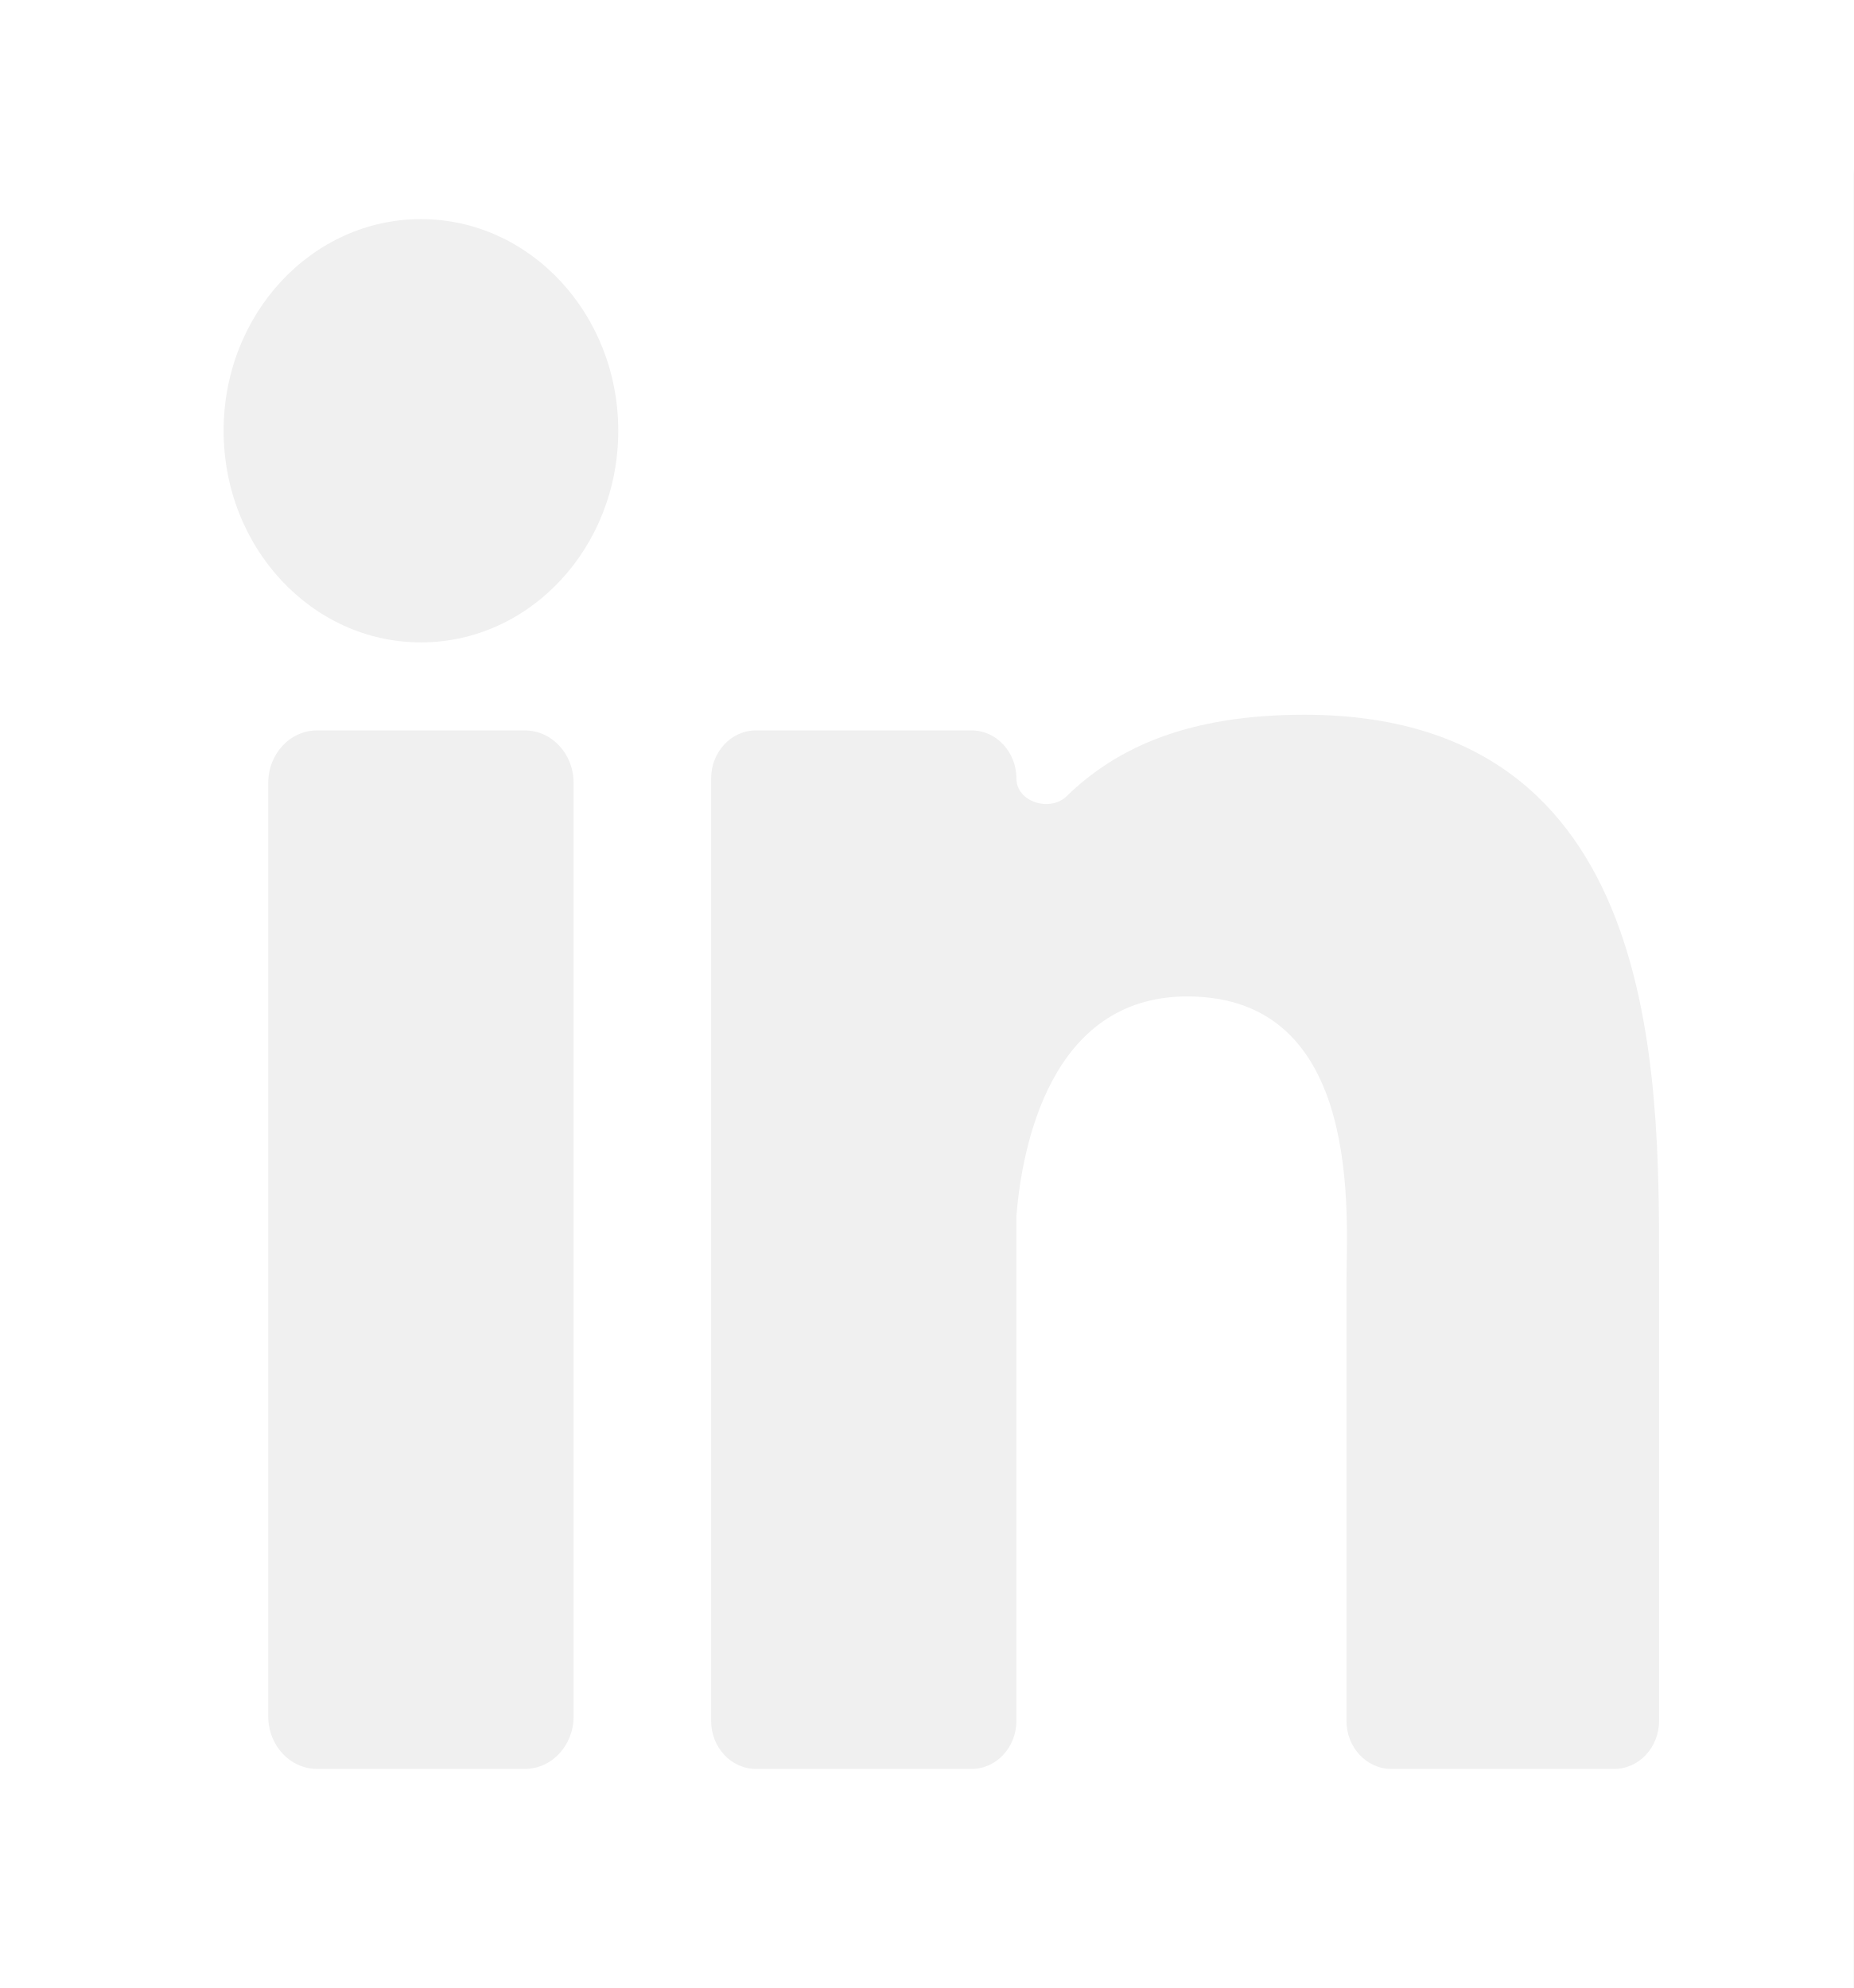
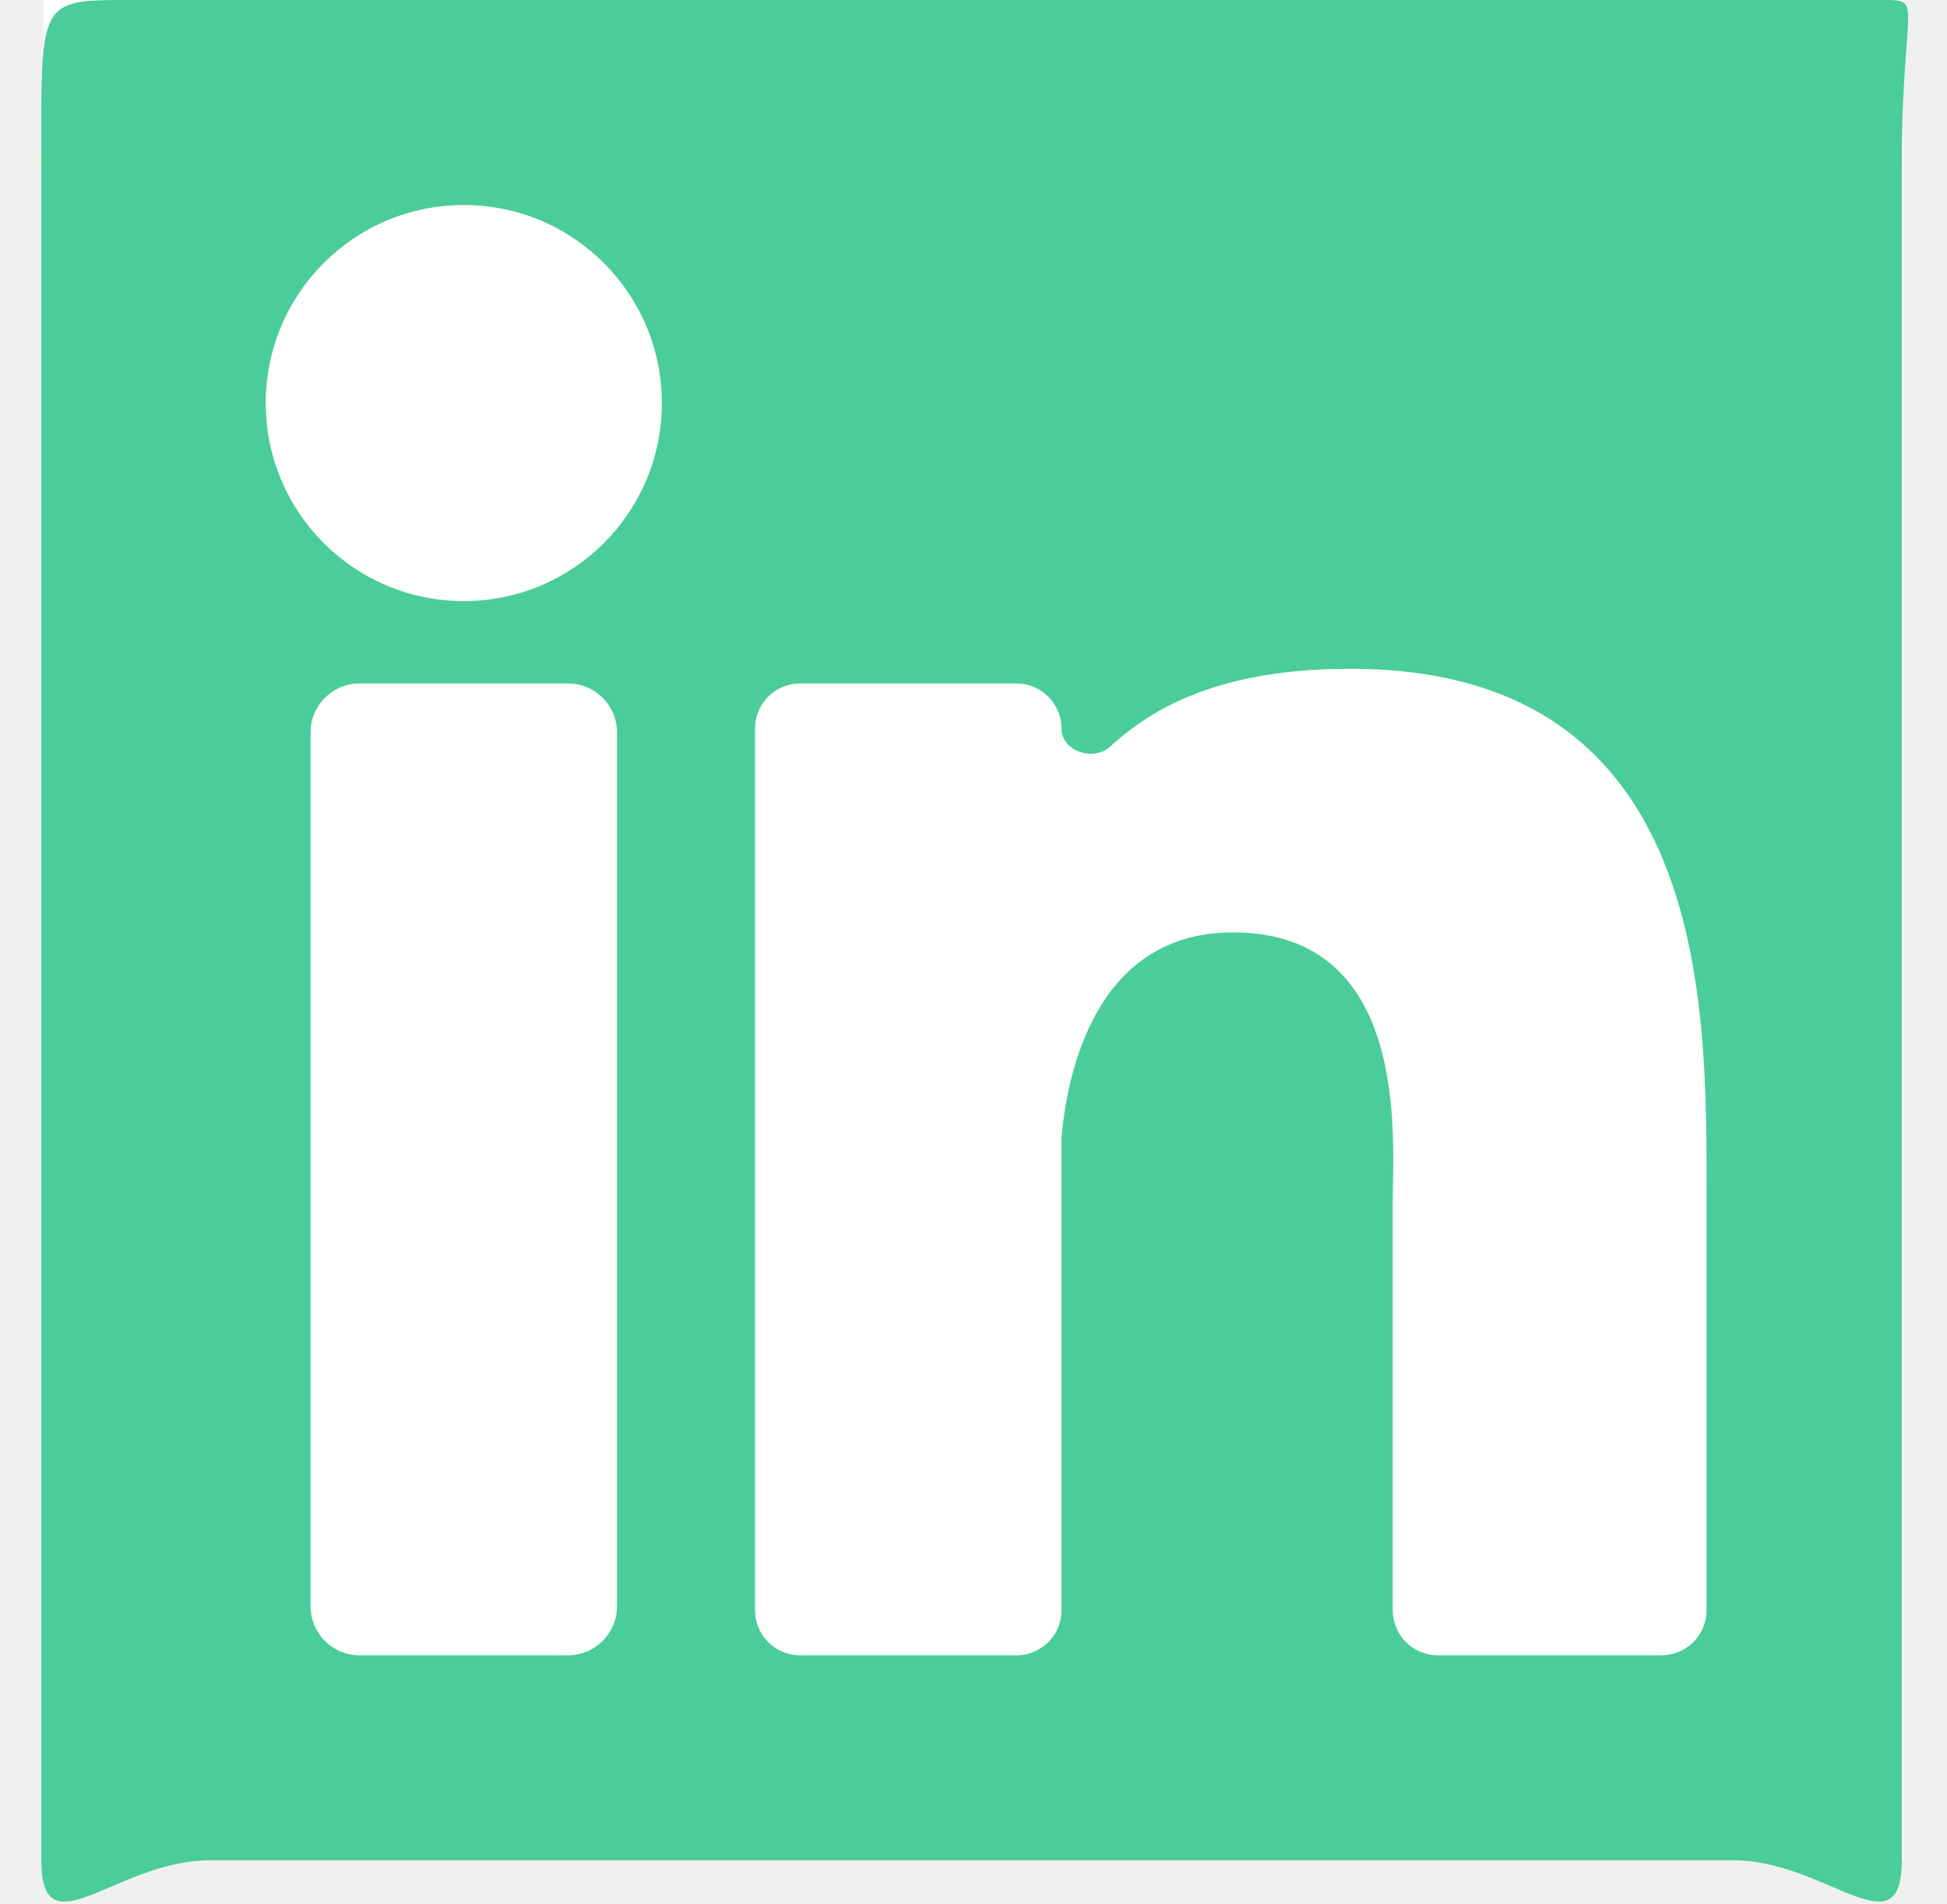
- <svg xmlns="http://www.w3.org/2000/svg" width="55" height="59" viewBox="0 0 55 59" fill="none">
-   <path d="M55 0H1.49012e-05C-2.748 0 -1.63317e-05 2.39 -1.63317e-05 5.338L-5.60284e-06 59.001C-5.60284e-06 61.948 2.227 59.001 4.975 59.001H50.025C52.773 59.001 55 61.948 55 59.001V5.338C55 2.39 57.748 0 55 0ZM17.019 50.945C17.019 51.803 16.371 52.498 15.572 52.498H9.408C8.609 52.498 7.96 51.803 7.96 50.945V23.23C7.96 22.372 8.609 21.677 9.408 21.677H15.572C16.371 21.677 17.019 22.372 17.019 23.23V50.945ZM12.49 19.065C9.256 19.065 6.635 16.253 6.635 12.784C6.635 9.315 9.256 6.503 12.49 6.503C15.723 6.503 18.345 9.315 18.345 12.784C18.345 16.253 15.724 19.065 12.49 19.065ZM49.228 51.07C49.228 51.859 48.632 52.498 47.897 52.498H41.283C40.548 52.498 39.952 51.859 39.952 51.07V38.07C39.952 36.131 40.482 29.572 35.227 29.572C31.152 29.572 30.325 34.062 30.159 36.076V51.07C30.159 51.859 29.563 52.498 28.828 52.498H22.431C21.696 52.498 21.1 51.859 21.1 51.07V23.105C21.1 22.317 21.696 21.677 22.431 21.677H28.828C29.563 21.677 30.159 22.317 30.159 23.105V23.105C30.159 23.799 31.154 24.113 31.651 23.628C33.137 22.181 35.264 21.212 38.699 21.212C49.288 21.212 49.228 31.825 49.228 37.657V51.07Z" fill="white" />
+ <svg xmlns="http://www.w3.org/2000/svg" width="45" height="44" viewBox="0 0 45 44" fill="none">
+   <rect x="1" width="43" height="43" fill="white" />
+   <path d="M43.5 0C42.5 1.77738e-08 3 1.77714e-08 3 1.77714e-08C3 1.77714e-08 3 1.77714e-08 3 1.77714e-08C0.852 1.77714e-08 0.955 -8.58307e-06 0.955 3.89L0.955 43C0.955 45.148 2.696 43 4.844 43H40.065C42.213 43 43.955 45.148 43.955 43V3.89C43.955 -8.10623e-06 44.5 -1.7769e-08 43.5 0ZM14.261 37.129C14.261 37.754 13.754 38.261 13.129 38.261H8.31C7.685 38.261 7.178 37.754 7.178 37.129V16.93C7.178 16.305 7.685 15.798 8.31 15.798H13.129C13.754 15.798 14.261 16.305 14.261 16.93V37.129ZM10.72 13.894C8.191 13.894 6.142 11.845 6.142 9.317C6.142 6.788 8.191 4.739 10.72 4.739C13.248 4.739 15.297 6.788 15.297 9.317C15.297 11.845 13.248 13.894 10.72 13.894ZM39.442 37.22C39.442 37.795 38.976 38.261 38.401 38.261H33.231C32.656 38.261 32.19 37.795 32.19 37.22V27.746C32.19 26.332 32.605 21.552 28.496 21.552C25.31 21.552 24.663 24.824 24.534 26.293V37.22C24.534 37.795 24.068 38.261 23.493 38.261H18.492C17.917 38.261 17.451 37.795 17.451 37.22V16.839C17.451 16.264 17.917 15.798 18.492 15.798H23.493C24.067 15.798 24.534 16.264 24.534 16.839V16.839C24.534 17.367 25.276 17.612 25.663 17.254C26.826 16.181 28.496 15.459 31.21 15.459C39.489 15.459 39.442 23.194 39.442 27.444V37.22Z" fill="#4ACD9A" />
</svg>
